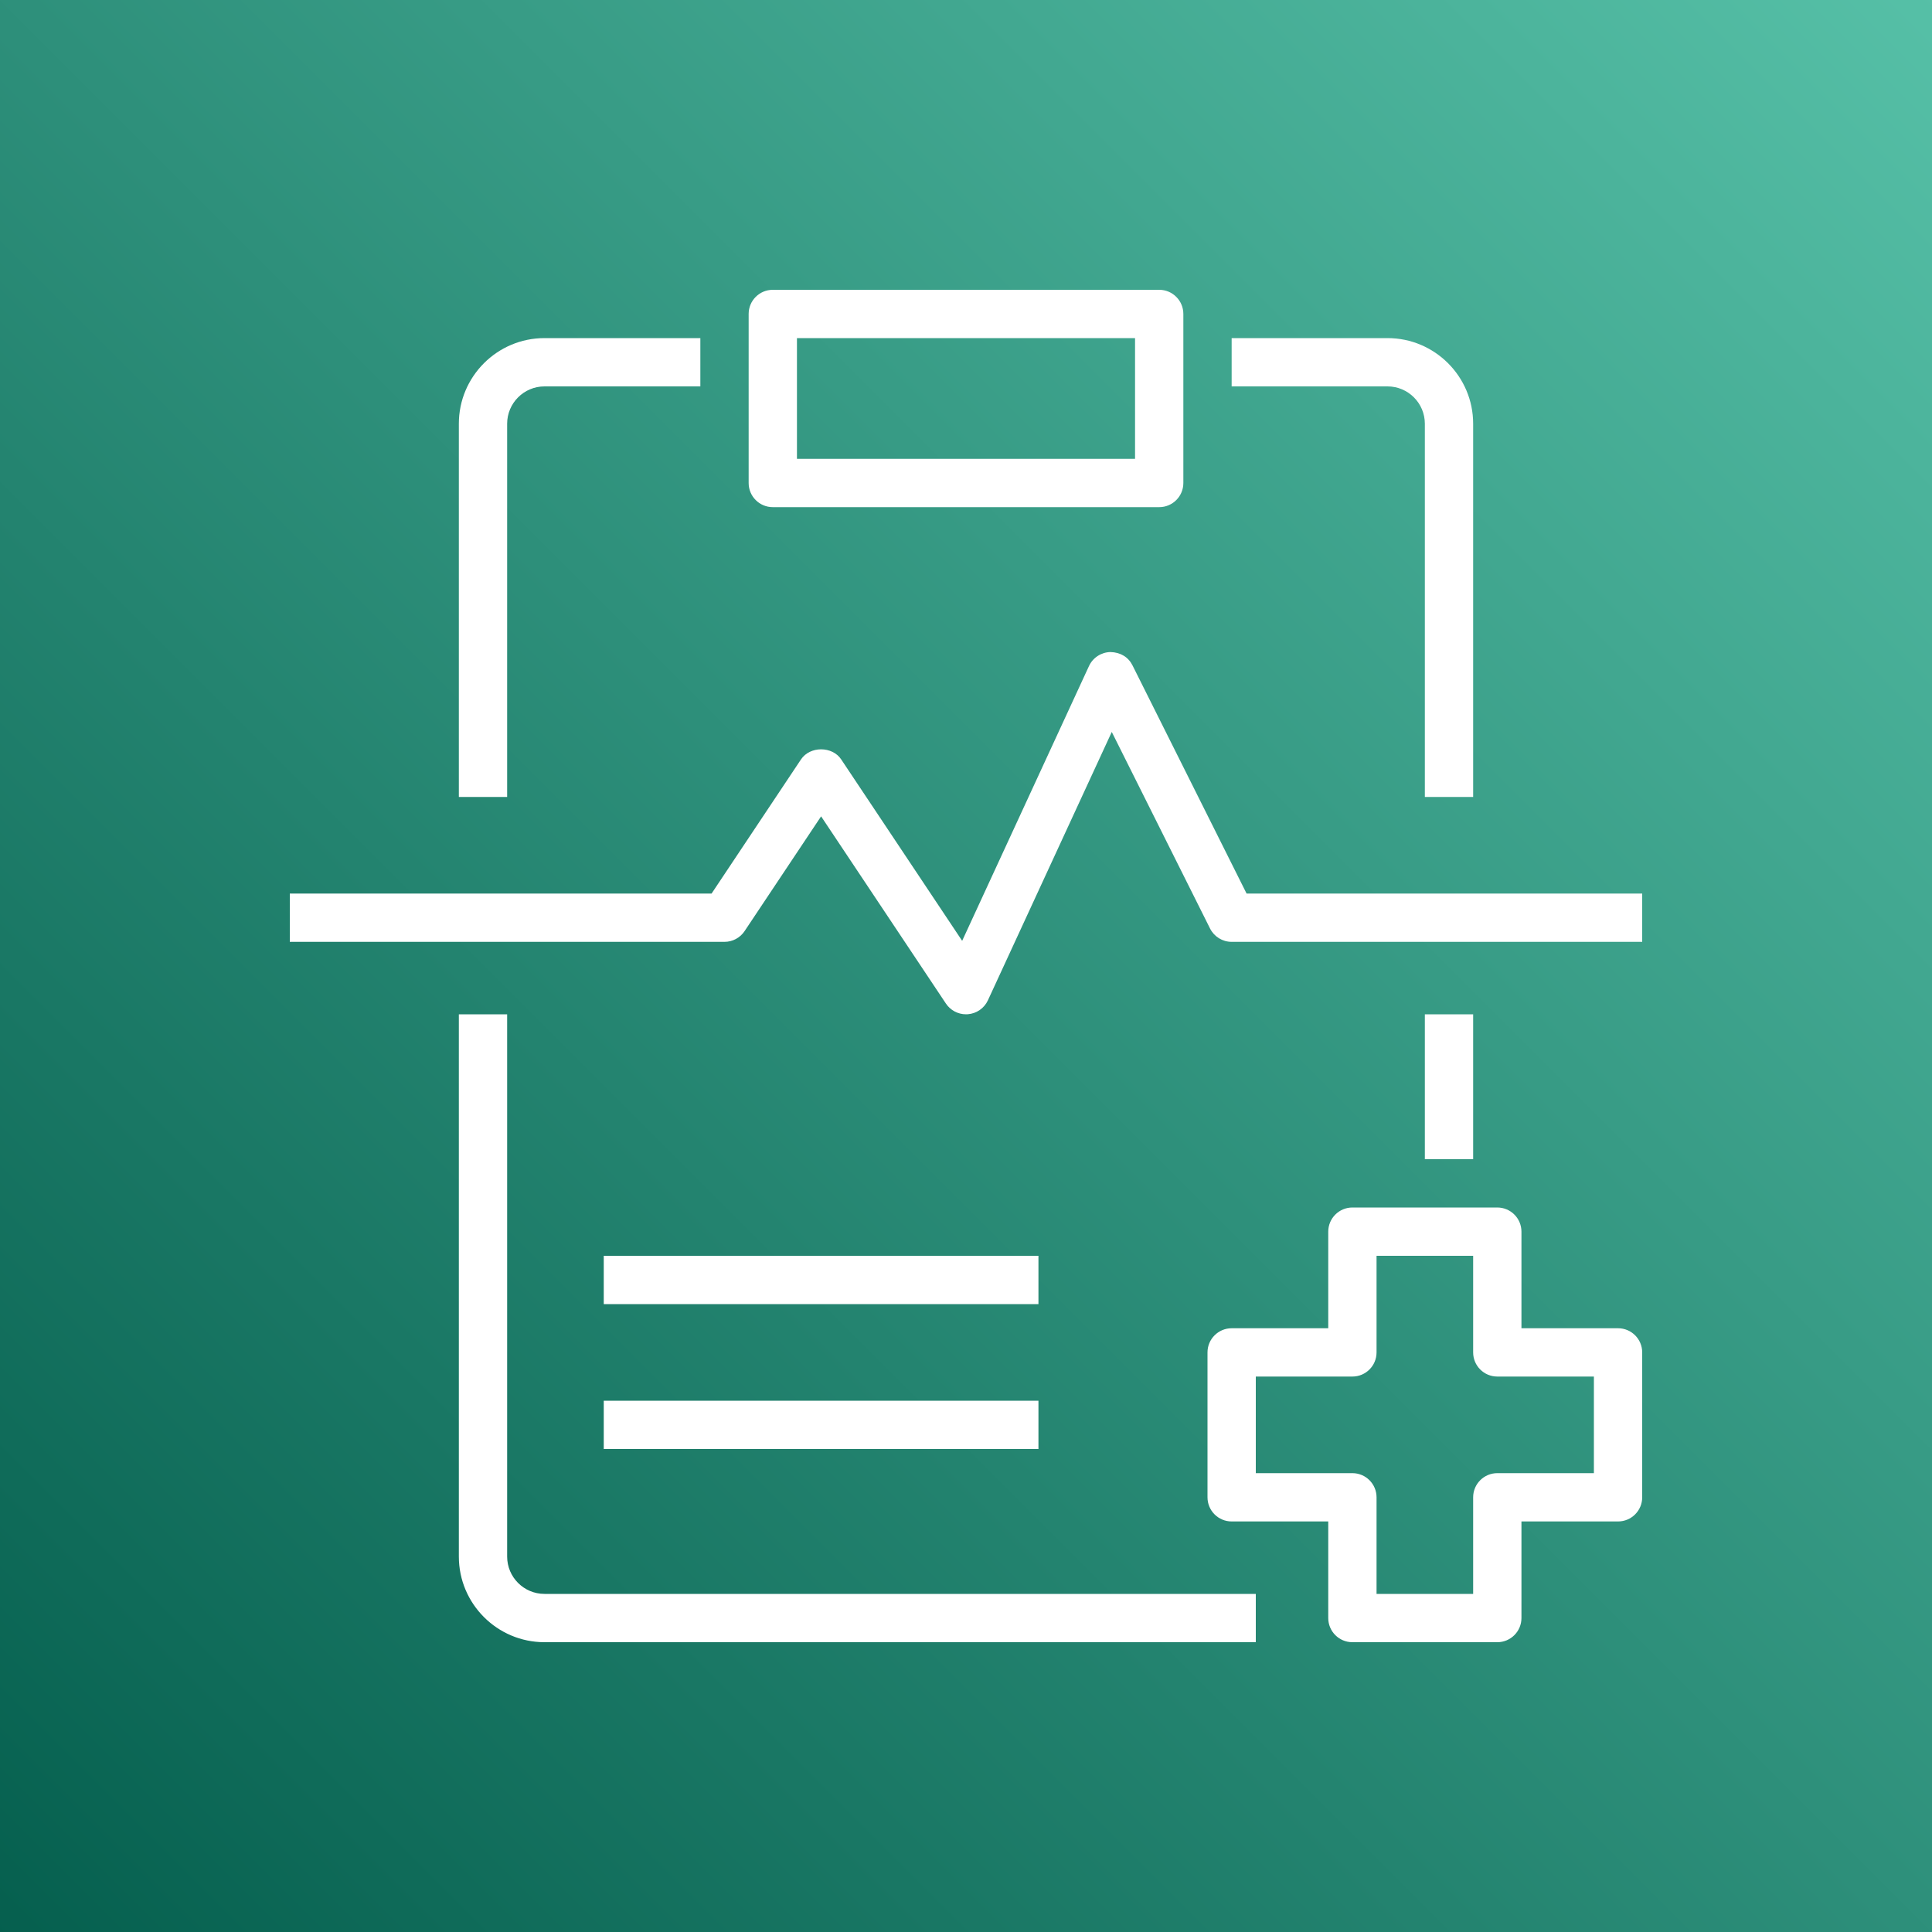
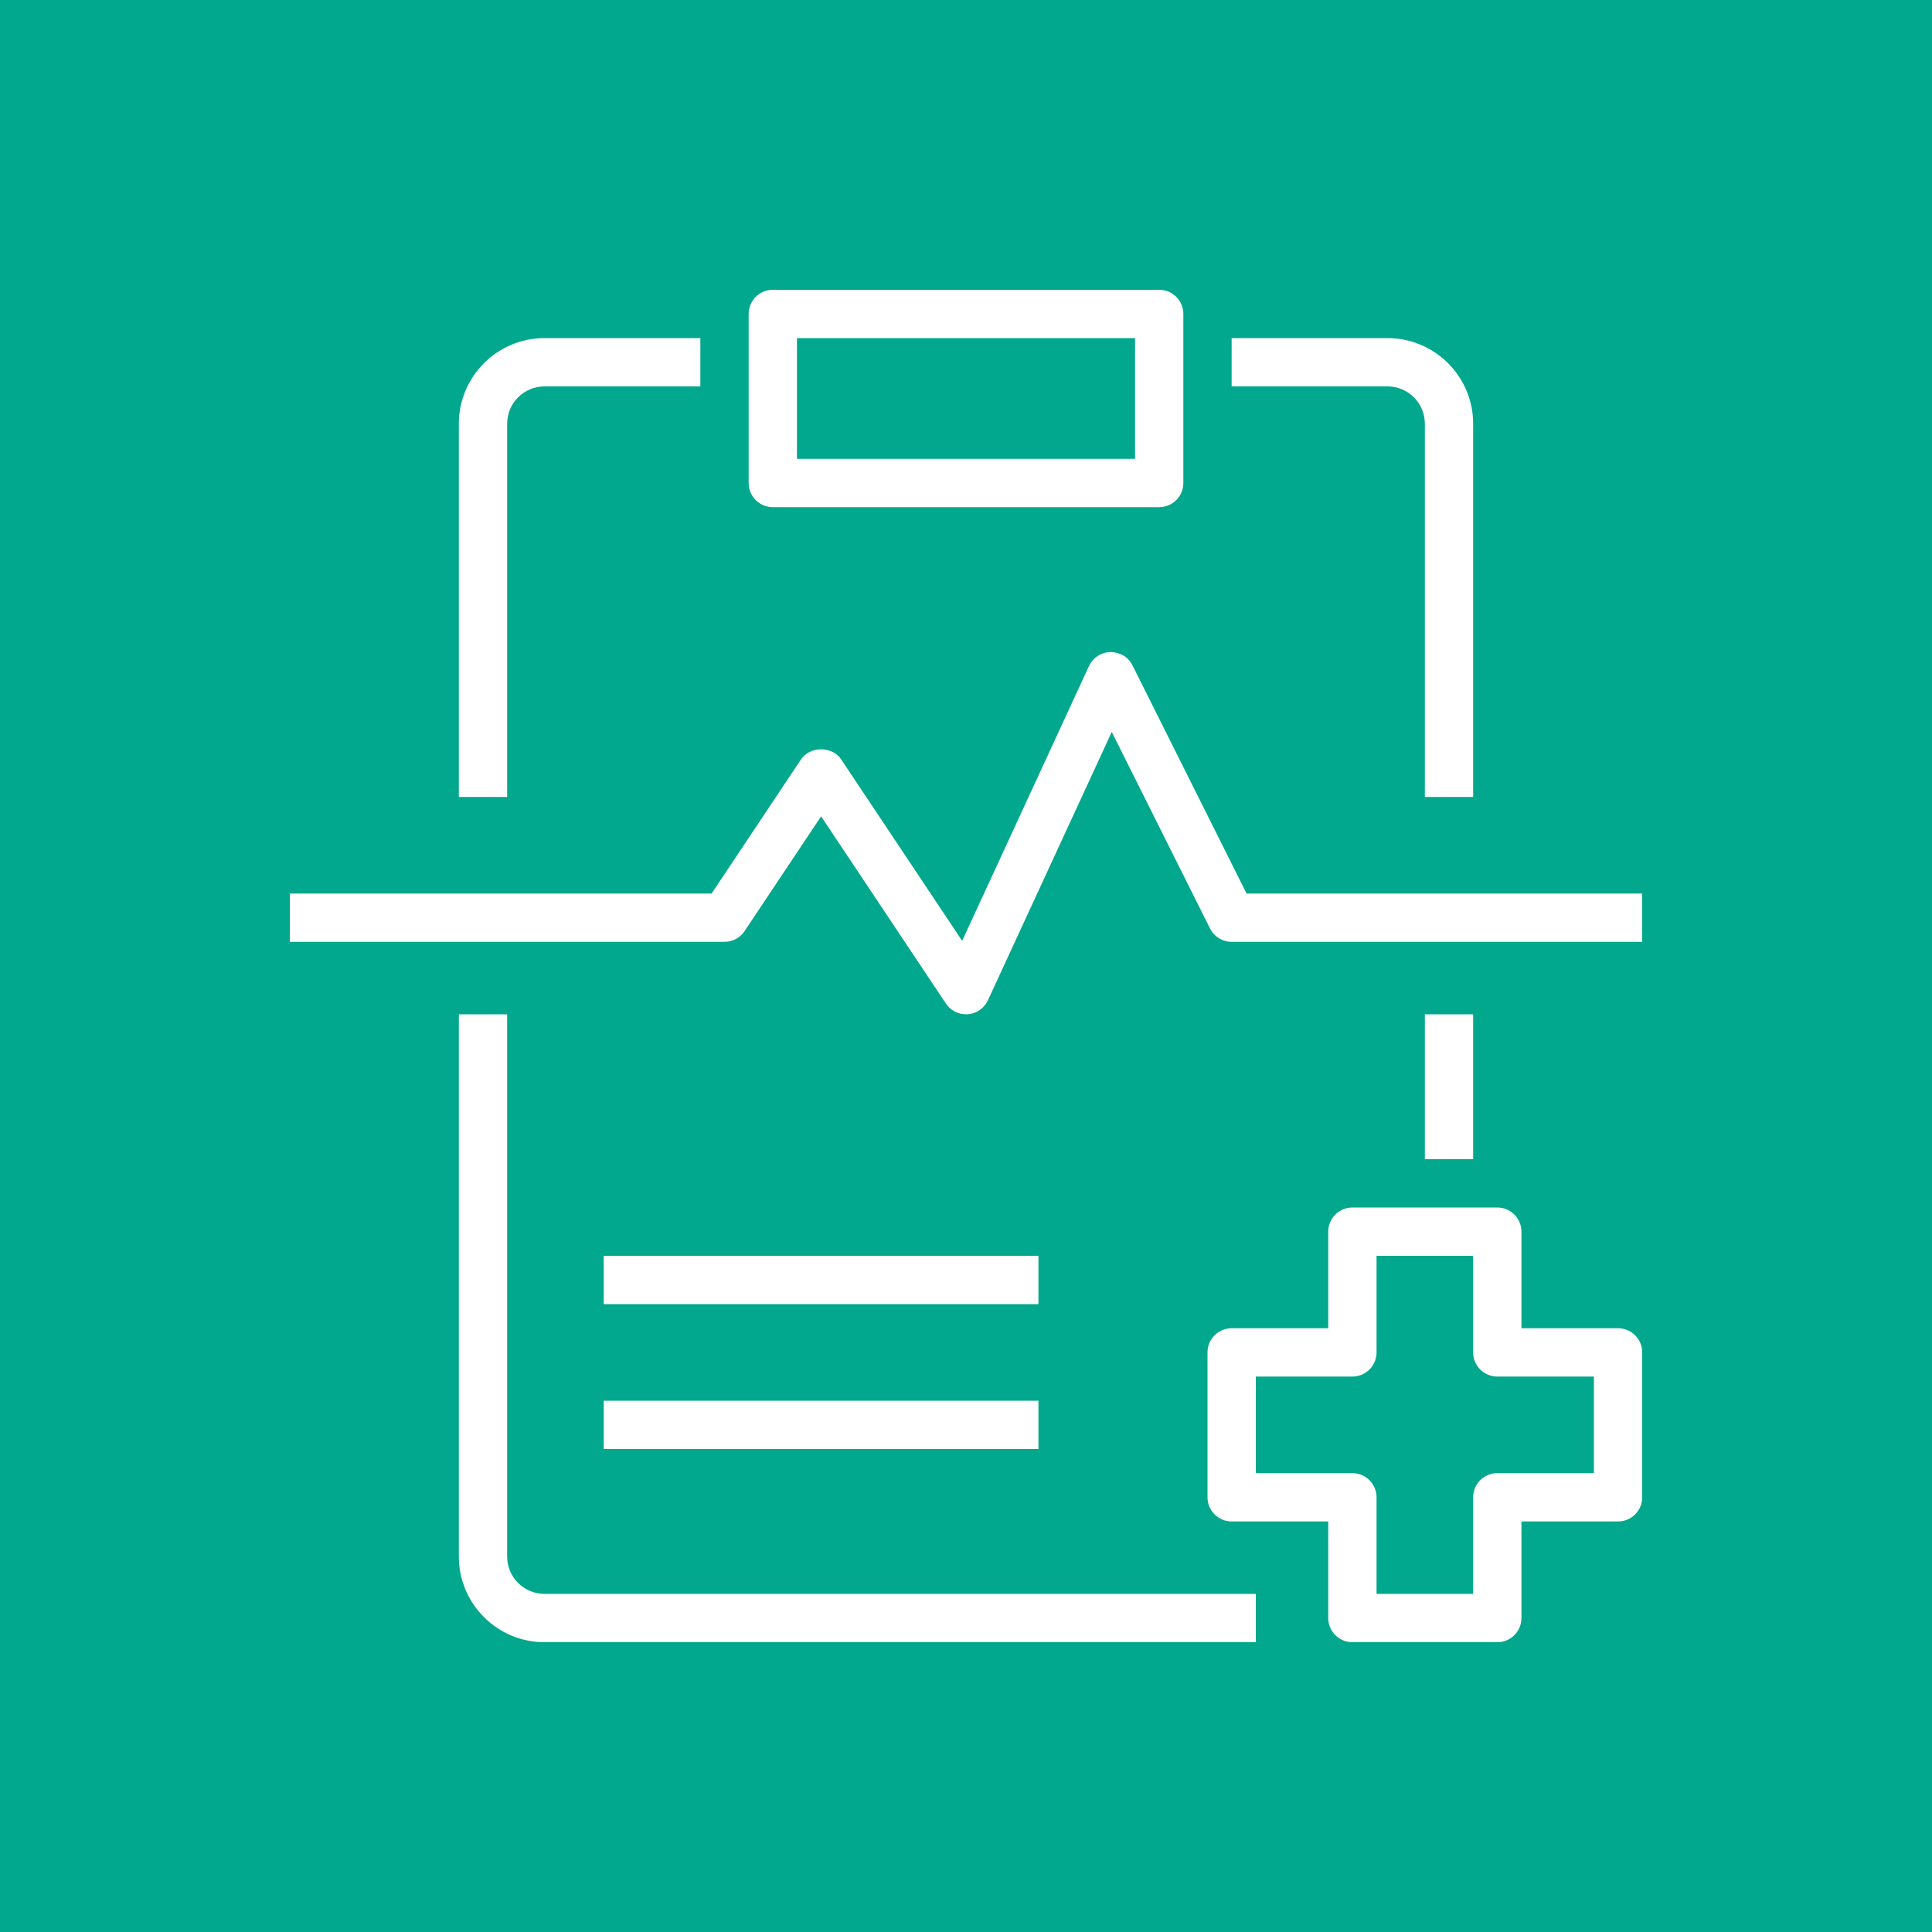
<svg xmlns="http://www.w3.org/2000/svg" width="80px" height="80px" viewBox="0 0 80 80" version="1.1">
-   <defs>
-     <linearGradient x1="0%" y1="100%" x2="100%" y2="0%" id="linearGradient-1">
-       <stop stop-color="#055F4E" offset="0%" />
-       <stop stop-color="#56C0A7" offset="100%" />
-     </linearGradient>
-   </defs>
-   <g id="Icon-Architecture/64/Arch_AWS-Colossus_64" stroke="none" stroke-width="1" fill="none" fill-rule="evenodd">
-     <g id="Rectangle" fill="url(#linearGradient-1)">
-       <rect x="0" y="0" width="80" height="80" />
+   <g id="Icon-Architecture/64/Arch_Amazon-HealthLake_64" stroke="none" stroke-width="1" fill="none" fill-rule="evenodd">
+     <g id="Icon-Architecture-BG/64/Machine-Learning" fill="#01A88D">
+       <rect id="Rectangle" x="0" y="0" width="80" height="80" />
    </g>
-     <g id="Icon-Service/64/AWS-Colossus_64" transform="translate(8, 8)" fill="#FFFFFF">
-       <path d="M51,40 L53,40 L53,34 L51,34 L51,40 Z M58,49 L54,49 C53.447,49 53,48.552 53,48 L53,44 L49,44 L49,48 C49,48.552 48.553,49 48,49 L44,49 L44,53 L48,53 C48.553,53 49,53.448 49,54 L49,58 L53,58 L53,54 C53,53.448 53.447,53 54,53 L58,53 L58,49 Z M60,48 L60,54 C60,54.552 59.553,55 59,55 L55,55 L55,59 C55,59.552 54.553,60 54,60 L48,60 C47.447,60 47,59.552 47,59 L47,55 L43,55 C42.447,55 42,54.552 42,54 L42,48 C42,47.448 42.447,47 43,47 L47,47 L47,43 C47,42.448 47.447,42 48,42 L54,42 C54.553,42 55,42.448 55,43 L55,47 L59,47 C59.553,47 60,47.448 60,48 L60,48 Z M25,11 L39,11 L39,6 L25,6 L25,11 Z M23,12 L23,5 C23,4.448 23.447,4 24,4 L40,4 C40.553,4 41,4.448 41,5 L41,12 C41,12.552 40.553,13 40,13 L24,13 C23.447,13 23,12.552 23,12 L23,12 Z M13,9.545 C13,8.693 13.693,8 14.546,8 L21,8 L21,6 L14.546,6 C12.591,6 11,7.59 11,9.545 L11,25 L13,25 L13,9.545 Z M51,9.545 L51,25 L53,25 L53,9.545 C53,7.59 51.409,6 49.454,6 L43,6 L43,8 L49.454,8 C50.307,8 51,8.693 51,9.545 L51,9.545 Z M13,56.455 L13,34 L11,34 L11,56.455 C11,58.41 12.591,60 14.546,60 L44,60 L44,58 L14.546,58 C13.693,58 13,57.307 13,56.455 L13,56.455 Z M43.618,29 L38.895,19.553 C38.723,19.209 38.4,19.011 37.984,19 C37.6,19.006 37.253,19.232 37.092,19.581 L31.841,30.958 L26.832,23.445 C26.461,22.889 25.539,22.889 25.168,23.445 L21.465,29 L4,29 L4,31 L22,31 C22.334,31 22.646,30.833 22.832,30.555 L26,25.803 L31.168,33.555 C31.354,33.834 31.667,34 32,34 C32.025,34 32.052,33.999 32.078,33.997 C32.438,33.969 32.756,33.748 32.908,33.419 L38.036,22.308 L42.105,30.447 C42.275,30.786 42.621,31 43,31 L60,31 L60,29 L43.618,29 Z M17,46 L35,46 L35,44 L17,44 L17,46 Z M17,52 L35,52 L35,50 L17,50 L17,52 Z" id="Fill-6" />
+     <g id="Icon-Service/64/Amazon-HealthLake_64" transform="translate(12, 12)" fill="#FFFFFF">
+       <path d="M47,36 L49,36 L49,30 L47,30 L47,36 Z M54,45 L50,45 C49.447,45 49,44.552 49,44 L49,40 L45,40 L45,44 C45,44.552 44.553,45 44,45 L40,45 L40,49 L44,49 C44.553,49 45,49.448 45,50 L45,54 L49,54 L49,50 C49,49.448 49.447,49 50,49 L54,49 L54,45 Z M56,44 L56,50 C56,50.552 55.553,51 55,51 L51,51 L51,55 C51,55.552 50.553,56 50,56 L44,56 C43.447,56 43,55.552 43,55 L43,51 L39,51 C38.447,51 38,50.552 38,50 L38,44 C38,43.448 38.447,43 39,43 L43,43 L43,39 C43,38.448 43.447,38 44,38 L50,38 C50.553,38 51,38.448 51,39 L51,43 L55,43 C55.553,43 56,43.448 56,44 L56,44 Z M21,7 L35,7 L35,2 L21,2 L21,7 Z M19,8 L19,1 C19,0.448 19.447,0 20,0 L36,0 C36.553,0 37,0.448 37,1 L37,8 C37,8.552 36.553,9 36,9 L20,9 C19.447,9 19,8.552 19,8 L19,8 Z M9,5.545 C9,4.693 9.693,4 10.546,4 L17,4 L17,2 L10.546,2 C8.591,2 7,3.59 7,5.545 L7,21 L9,21 L9,5.545 Z M47,5.545 L47,21 L49,21 L49,5.545 C49,3.59 47.409,2 45.454,2 L39,2 L39,4 L45.454,4 C46.307,4 47,4.693 47,5.545 L47,5.545 Z M9,52.455 L9,30 L7,30 L7,52.455 C7,54.41 8.591,56 10.546,56 L40,56 L40,54 L10.546,54 C9.693,54 9,53.307 9,52.455 L9,52.455 Z M39.618,25 L34.895,15.553 C34.723,15.209 34.4,15.011 33.984,15 C33.6,15.006 33.253,15.232 33.092,15.581 L27.841,26.958 L22.832,19.445 C22.461,18.889 21.539,18.889 21.168,19.445 L17.465,25 L0,25 L0,27 L18,27 C18.334,27 18.646,26.833 18.832,26.555 L22,21.803 L27.168,29.555 C27.354,29.834 27.667,30 28,30 C28.025,30 28.052,29.999 28.078,29.997 C28.438,29.969 28.756,29.748 28.908,29.419 L34.036,18.308 L38.105,26.447 C38.275,26.786 38.621,27 39,27 L56,27 L56,25 L39.618,25 Z M13,42 L31,42 L31,40 L13,40 L13,42 Z M13,48 L31,48 L31,46 L13,46 L13,48 Z" id="Fill-6" />
    </g>
  </g>
</svg>
